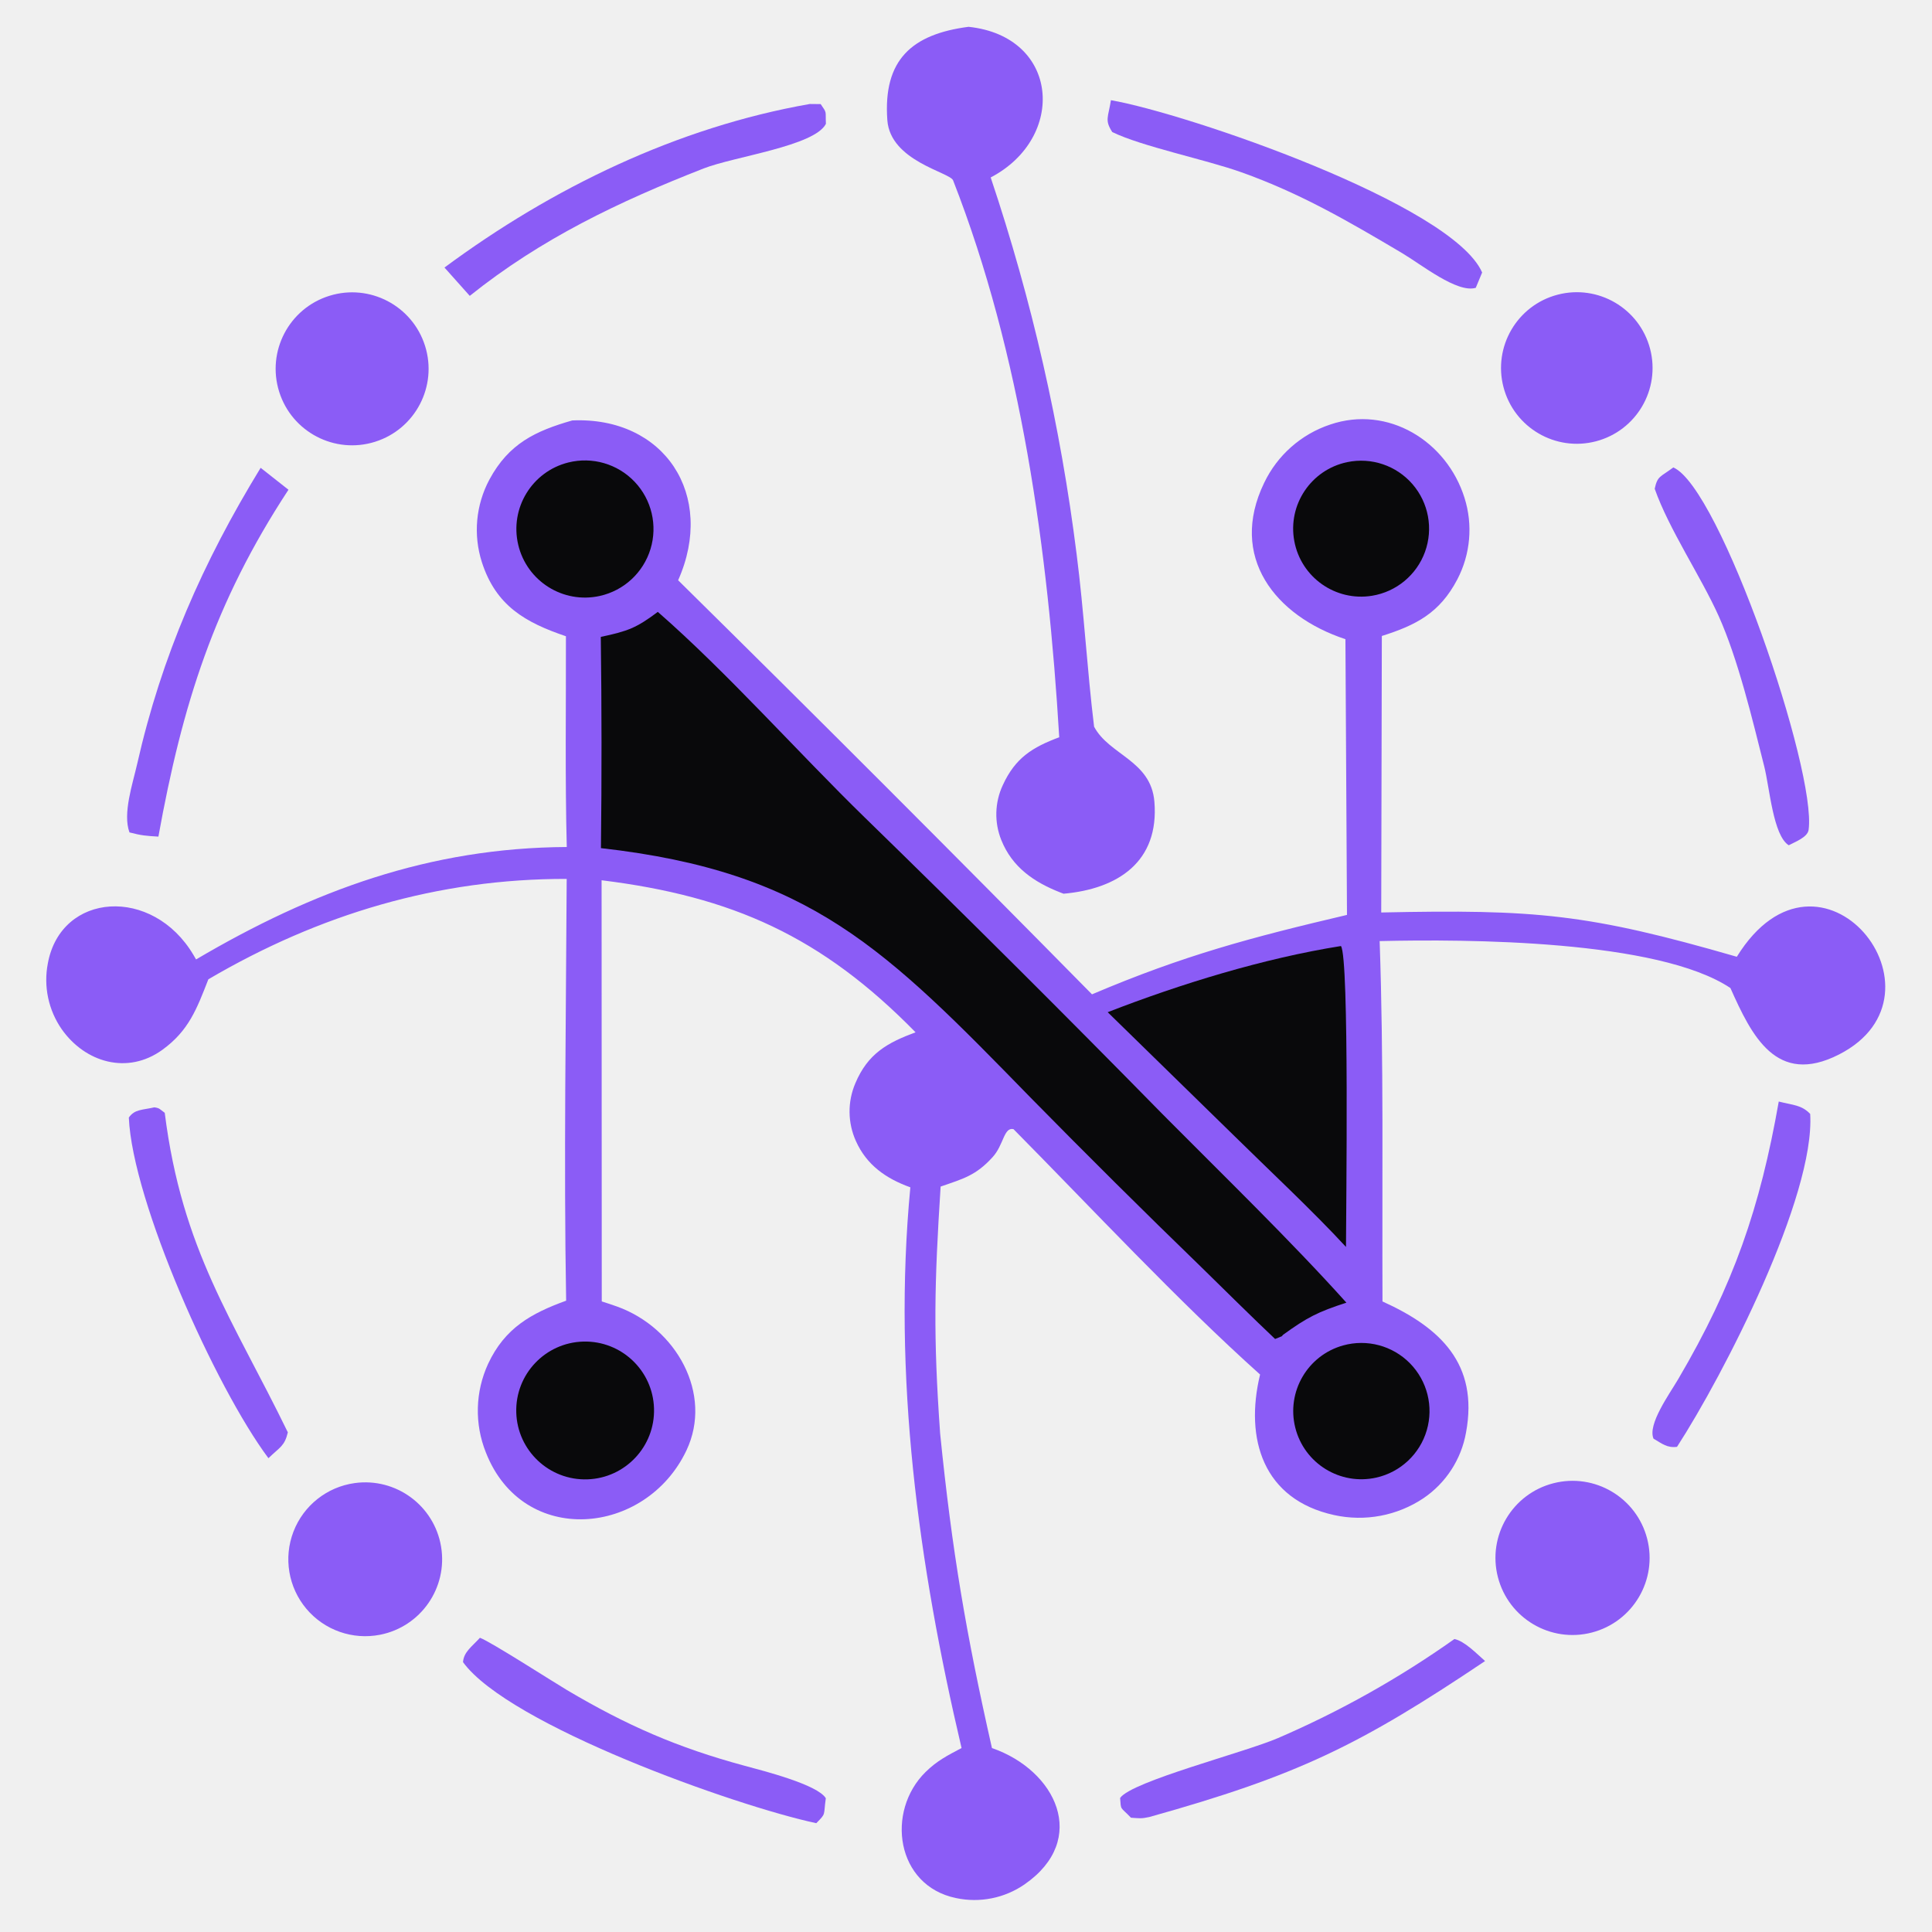
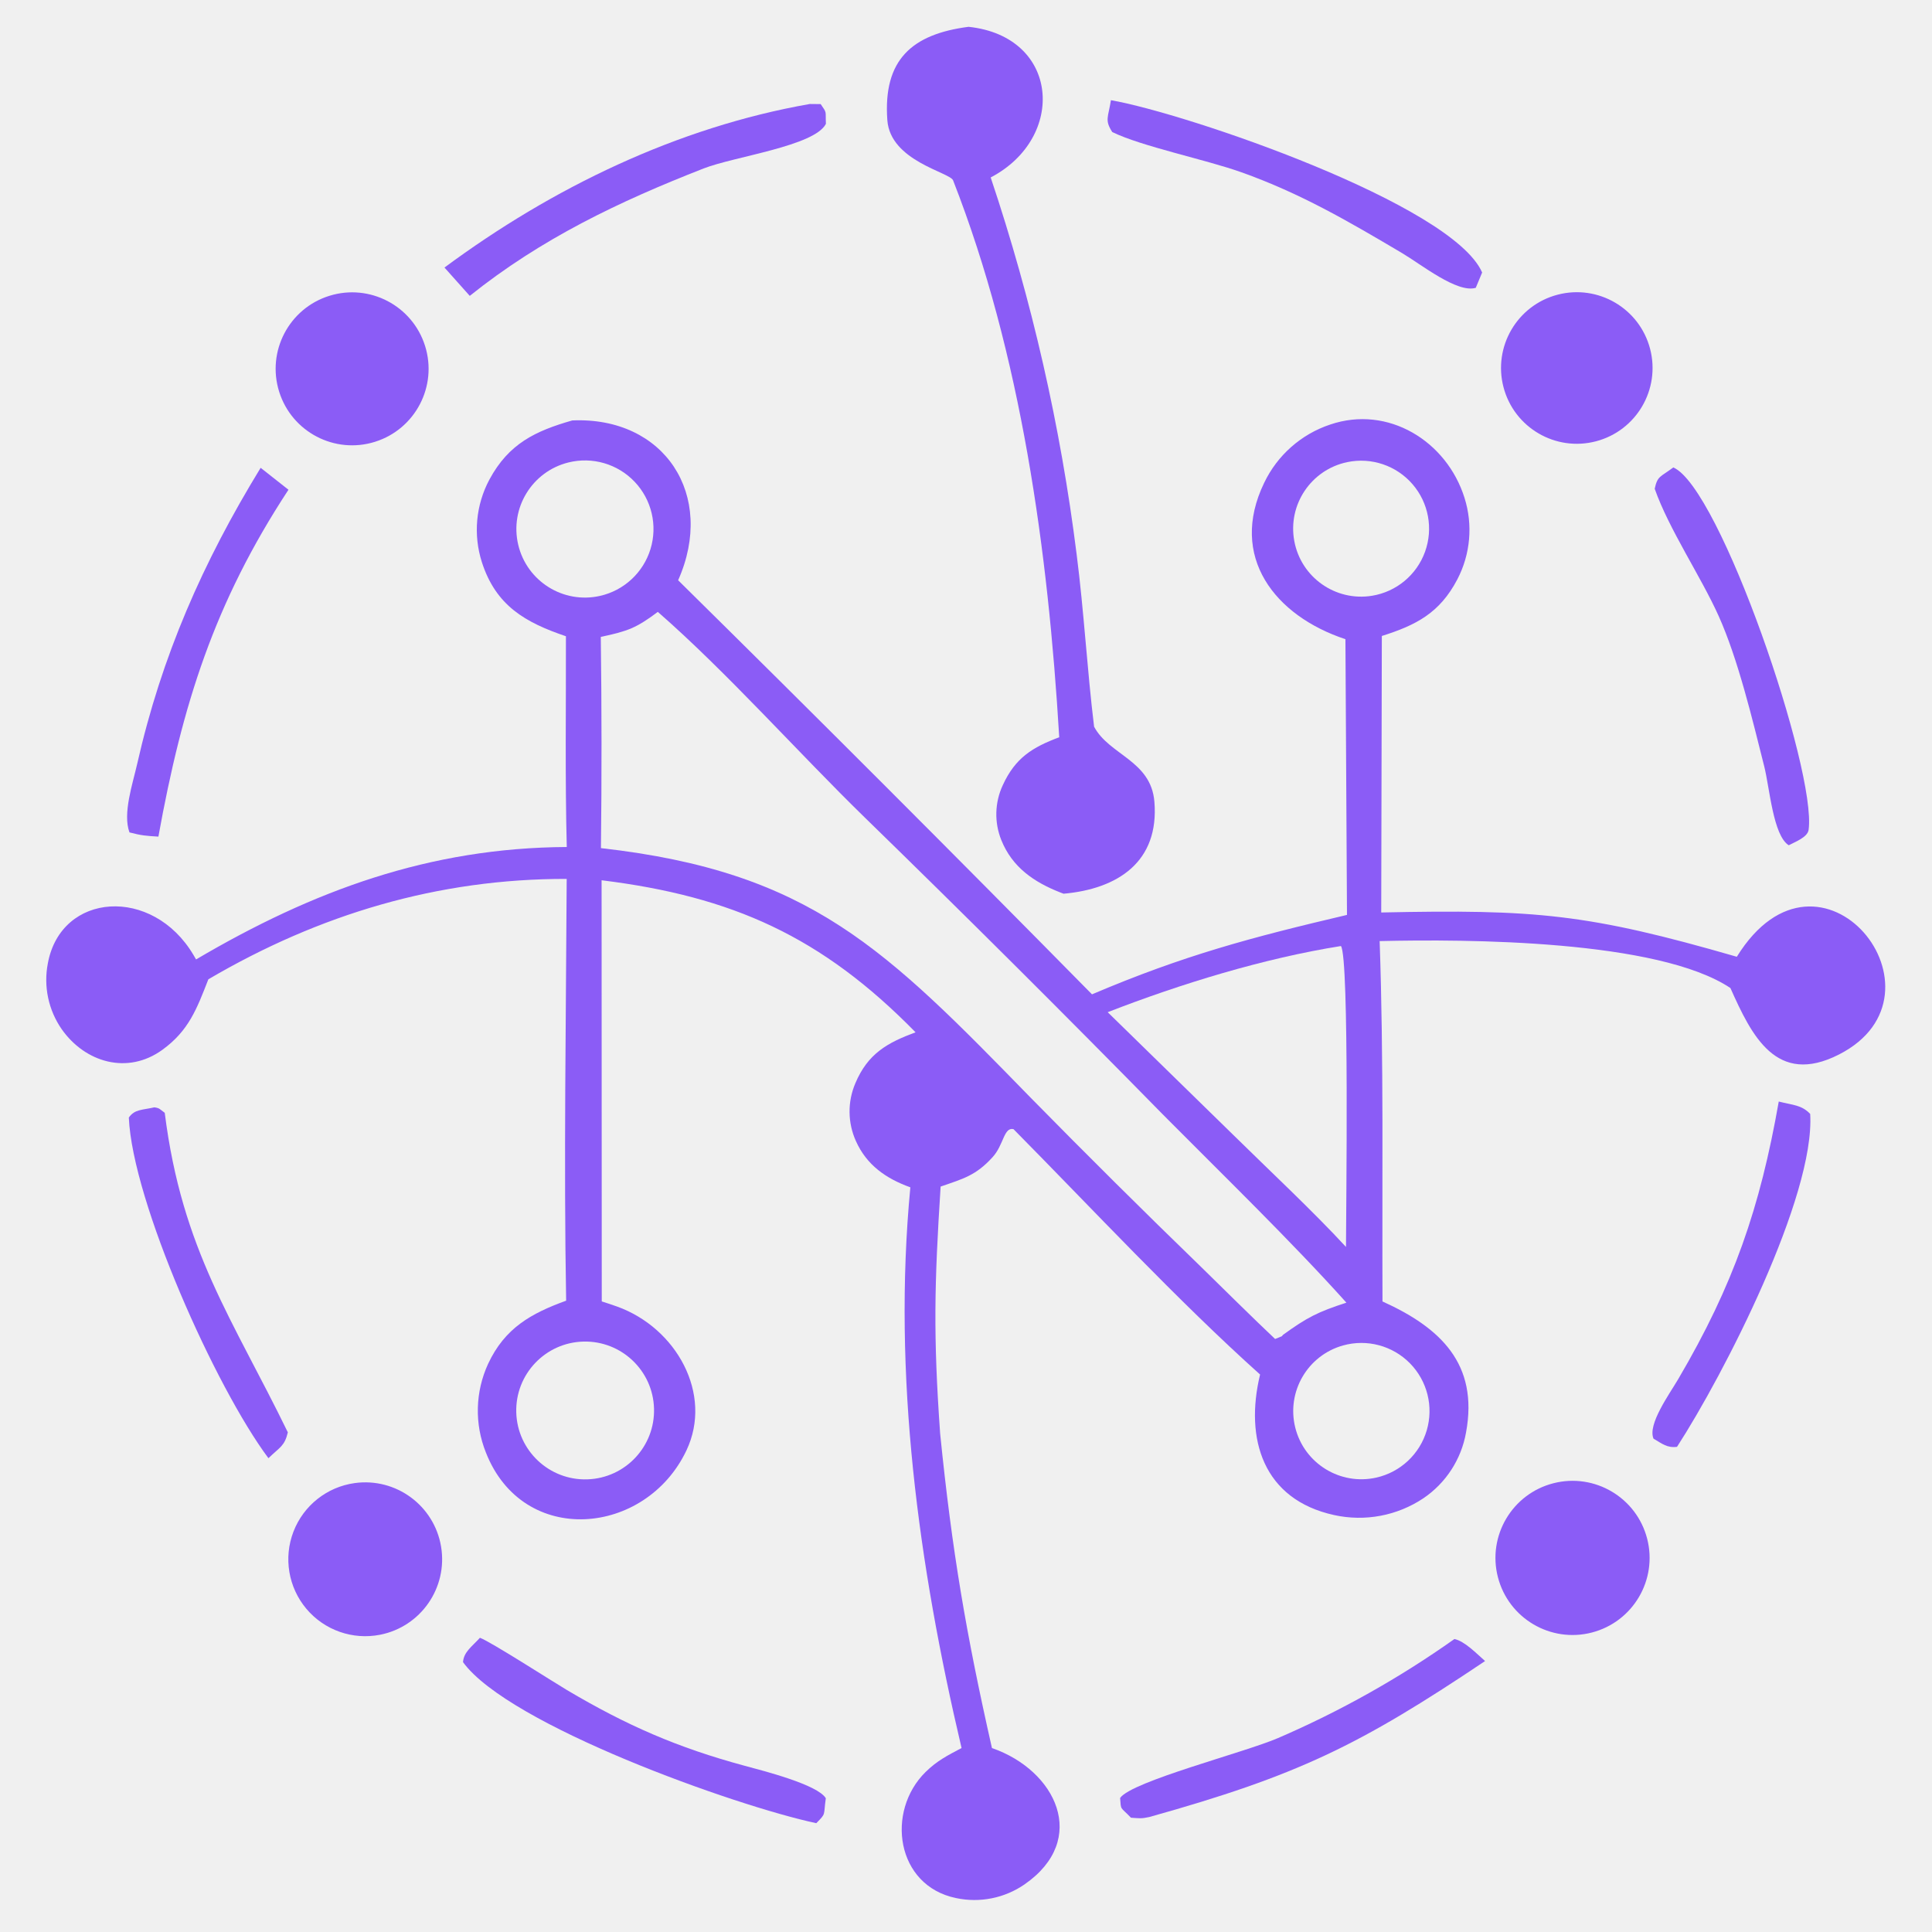
<svg xmlns="http://www.w3.org/2000/svg" width="297" height="297" viewBox="205 268 297 297">
-   <path fill="#8B5CF6" d="M411.828 366.261C400.998 362.68 393.84 353.595 399.335 342.228C401.36 337.986 405.023 334.75 409.482 333.265C418.387 330.237 427.394 335.811 430.133 344.527C431.448 348.689 431.05 353.204 429.027 357.073C426.316 362.244 422.687 364.106 417.425 365.766L417.331 408.273C441.046 407.776 449.087 408.457 471.995 415.08C484.824 394.363 505.949 420.812 487.694 430.108C478.072 435.008 474.276 427.205 471.009 419.885C459.888 412.462 430.44 412.357 417.088 412.67C417.723 430.624 417.454 450.003 417.525 468.068C426.412 472.087 432.323 477.653 430.368 488.216C429.64 492.335 427.274 495.983 423.809 498.327C419.781 501.015 414.832 501.947 410.102 500.909C399.18 498.523 396.311 489.217 398.708 479.301C386.047 467.956 372.86 453.772 360.801 441.581C359.304 441.242 359.317 443.971 357.613 445.858C355.033 448.714 353.051 449.214 349.599 450.408C348.636 465.477 348.457 473.236 349.523 488.354C351.358 506.533 353.522 519.18 357.49 536.724C367.314 540.113 372.495 550.77 362.479 557.695C359.409 559.807 355.606 560.562 351.963 559.783C342.733 557.88 341.136 546.455 347.288 540.402C349.035 538.683 350.66 537.86 352.817 536.718C346.195 508.585 342.19 479.46 344.945 450.523C341.217 449.186 338.222 447.103 336.574 443.407C335.304 440.59 335.273 437.37 336.489 434.529C338.413 429.954 341.424 428.297 345.746 426.692C331.312 411.951 317.554 405.804 297.48 403.319L297.507 468.063C298.302 468.312 299.093 468.577 299.877 468.857C308.98 472.137 314.628 482.301 310.526 490.964C304.287 504.142 285.417 505.893 279.695 491.289C277.926 486.885 278.052 481.946 280.045 477.637C282.61 472.158 286.633 469.909 292.031 467.95C291.661 446.772 292.011 424.37 292.116 403.112C272.348 403.072 254.068 408.547 237.03 418.545C235.254 423.098 234.016 426.447 229.96 429.385C224.613 433.26 218.093 431.339 214.496 426.231C212.445 423.284 211.672 419.634 212.352 416.109C214.361 405.114 228.477 404.181 234.755 414.828L235.142 415.491C253.116 404.903 271.036 398.318 292.129 398.207C291.854 387.676 292.022 376.396 291.997 365.808C285.738 363.682 281.238 361.125 279.076 354.419C277.727 350.202 278.147 345.618 280.239 341.715C283.211 336.204 287.282 334.259 292.971 332.633C307.139 332.011 315.07 344.1 309.248 357.202C330.606 378.269 351.814 399.487 372.87 420.856C387 414.849 397.317 412.114 412.068 408.646L411.828 366.261Z" />
-   <path fill="#09090B" d="M306.124 362.063C316.736 371.325 327.74 383.738 337.952 393.686C353.384 408.716 368.645 423.92 383.733 439.296C392.74 448.373 403.541 458.848 411.978 468.255C407.586 469.674 405.947 470.517 402.238 473.196C402.174 473.271 402.109 473.346 402.045 473.421C401.702 473.56 401.359 473.699 401.017 473.837C397.992 470.995 392.307 465.378 389.631 462.754C380.815 454.216 372.106 445.568 363.505 436.814C341.097 413.848 329.641 402.024 297.38 398.379C297.506 387.556 297.499 376.732 297.358 365.909C301.534 365.016 302.798 364.553 306.124 362.063Z" />
-   <path fill="#09090B" d="M411.139 413.43C412.442 415.197 411.92 454.309 411.915 459.688C406.855 454.196 400.025 447.827 394.614 442.493L375.282 423.602C386.468 419.25 399.287 415.315 411.139 413.43Z" />
-   <path fill="#09090B" d="M294.696 474.236C300.525 474.095 305.372 478.692 305.54 484.521C305.709 490.35 301.135 495.219 295.308 495.415C289.442 495.612 284.534 491.001 284.364 485.133C284.195 479.265 288.828 474.378 294.696 474.236Z" />
-   <path fill="#09090B" d="M292.37 339.095C296.054 338.176 299.948 339.31 302.563 342.064C305.178 344.818 306.109 348.765 305.001 352.398C303.893 356.03 300.917 358.786 297.21 359.611C291.58 360.864 285.989 357.357 284.664 351.743C283.339 346.128 286.774 340.492 292.37 339.095Z" />
-   <path fill="#09090B" d="M411.474 474.829C415.14 473.81 419.071 474.859 421.742 477.57C424.413 480.281 425.404 484.227 424.33 487.879C423.257 491.53 420.288 494.312 416.575 495.146C411.03 496.39 405.504 492.987 404.12 487.475C402.737 481.962 405.999 476.352 411.474 474.829Z" />
-   <path fill="#09090B" d="M412.118 339.039C415.824 338.269 419.657 339.566 422.136 342.427C424.615 345.289 425.353 349.268 424.064 352.828C422.775 356.388 419.661 358.972 415.925 359.583C410.316 360.499 405.003 356.764 403.968 351.175C402.932 345.586 406.553 340.194 412.118 339.039Z" />
+   <defs>
+     <mask id="nfory-holes" maskUnits="userSpaceOnUse" x="205" y="268" width="297" height="297">
+       <rect x="205" y="268" width="297" height="297" fill="#fff" />
+       <path fill="#000" d="M306.124 362.063C316.736 371.325 327.74 383.738 337.952 393.686C353.384 408.716 368.645 423.92 383.733 439.296C392.74 448.373 403.541 458.848 411.978 468.255C407.586 469.674 405.947 470.517 402.238 473.196C402.174 473.271 402.109 473.346 402.045 473.421C401.702 473.56 401.359 473.699 401.017 473.837C397.992 470.995 392.307 465.378 389.631 462.754C380.815 454.216 372.106 445.568 363.505 436.814C341.097 413.848 329.641 402.024 297.38 398.379C297.506 387.556 297.499 376.732 297.358 365.909C301.534 365.016 302.798 364.553 306.124 362.063Z" />
+       <path fill="#000" d="M411.139 413.43C412.442 415.197 411.92 454.309 411.915 459.688C406.855 454.196 400.025 447.827 394.614 442.493L375.282 423.602C386.468 419.25 399.287 415.315 411.139 413.43Z" />
+       <path fill="#000" d="M294.696 474.236C300.525 474.095 305.372 478.692 305.54 484.521C305.709 490.35 301.135 495.219 295.308 495.415C289.442 495.612 284.534 491.001 284.364 485.133C284.195 479.265 288.828 474.378 294.696 474.236Z" />
+       <path fill="#000" d="M292.37 339.095C296.054 338.176 299.948 339.31 302.563 342.064C305.178 344.818 306.109 348.765 305.001 352.398C303.893 356.03 300.917 358.786 297.21 359.611C291.58 360.864 285.989 357.357 284.664 351.743C283.339 346.128 286.774 340.492 292.37 339.095Z" />
+       <path fill="#000" d="M411.474 474.829C415.14 473.81 419.071 474.859 421.742 477.57C424.413 480.281 425.404 484.227 424.33 487.879C423.257 491.53 420.288 494.312 416.575 495.146C411.03 496.39 405.504 492.987 404.12 487.475C402.737 481.962 405.999 476.352 411.474 474.829Z" />
+       <path fill="#000" d="M412.118 339.039C415.824 338.269 419.657 339.566 422.136 342.427C424.615 345.289 425.353 349.268 424.064 352.828C422.775 356.388 419.661 358.972 415.925 359.583C410.316 360.499 405.003 356.764 403.968 351.175C402.932 345.586 406.553 340.194 412.118 339.039Z" />
+     </mask>
+   </defs>
+   <path mask="url(#nfory-holes)" fill="#8B5CF6" d="M411.828 366.261C400.998 362.68 393.84 353.595 399.335 342.228C401.36 337.986 405.023 334.75 409.482 333.265C418.387 330.237 427.394 335.811 430.133 344.527C431.448 348.689 431.05 353.204 429.027 357.073C426.316 362.244 422.687 364.106 417.425 365.766L417.331 408.273C441.046 407.776 449.087 408.457 471.995 415.08C484.824 394.363 505.949 420.812 487.694 430.108C478.072 435.008 474.276 427.205 471.009 419.885C459.888 412.462 430.44 412.357 417.088 412.67C417.723 430.624 417.454 450.003 417.525 468.068C426.412 472.087 432.323 477.653 430.368 488.216C429.64 492.335 427.274 495.983 423.809 498.327C419.781 501.015 414.832 501.947 410.102 500.909C399.18 498.523 396.311 489.217 398.708 479.301C386.047 467.956 372.86 453.772 360.801 441.581C359.304 441.242 359.317 443.971 357.613 445.858C355.033 448.714 353.051 449.214 349.599 450.408C348.636 465.477 348.457 473.236 349.523 488.354C351.358 506.533 353.522 519.18 357.49 536.724C367.314 540.113 372.495 550.77 362.479 557.695C359.409 559.807 355.606 560.562 351.963 559.783C342.733 557.88 341.136 546.455 347.288 540.402C349.035 538.683 350.66 537.86 352.817 536.718C346.195 508.585 342.19 479.46 344.945 450.523C341.217 449.186 338.222 447.103 336.574 443.407C335.304 440.59 335.273 437.37 336.489 434.529C338.413 429.954 341.424 428.297 345.746 426.692C331.312 411.951 317.554 405.804 297.48 403.319L297.507 468.063C298.302 468.312 299.093 468.577 299.877 468.857C308.98 472.137 314.628 482.301 310.526 490.964C304.287 504.142 285.417 505.893 279.695 491.289C277.926 486.885 278.052 481.946 280.045 477.637C282.61 472.158 286.633 469.909 292.031 467.95C291.661 446.772 292.011 424.37 292.116 403.112C272.348 403.072 254.068 408.547 237.03 418.545C235.254 423.098 234.016 426.447 229.96 429.385C224.613 433.26 218.093 431.339 214.496 426.231C212.445 423.284 211.672 419.634 212.352 416.109C214.361 405.114 228.477 404.181 234.755 414.828L235.142 415.491C253.116 404.903 271.036 398.318 292.129 398.207C291.854 387.676 292.022 376.396 291.997 365.808C285.738 363.682 281.238 361.125 279.076 354.419C277.727 350.202 278.147 345.618 280.239 341.715C283.211 336.204 287.282 334.259 292.971 332.633C307.139 332.011 315.07 344.1 309.248 357.202C330.606 378.269 351.814 399.487 372.87 420.856C387 414.849 397.317 412.114 412.068 408.646L411.828 366.261Z" />
  <path fill="#8B5CF6" d="M353.894 272.121C367.899 273.61 368.971 289.175 357.295 295.28C363.617 314.112 368.045 333.528 370.511 353.239C371.636 361.999 372.122 370.971 373.191 379.708C375.502 384.081 381.931 384.892 382.46 391.23C383.235 400.495 376.812 404.655 368.5 405.388L367.995 405.195C363.958 403.61 360.608 401.33 358.926 397.137C357.833 394.418 357.914 391.367 359.151 388.71C361.087 384.479 363.723 382.878 367.832 381.336C366.124 352.694 361.997 322.514 351.516 295.727C351.029 294.481 341.865 292.783 341.407 286.471C340.733 277.169 345.206 273.25 353.894 272.121Z" />
  <path fill="#8B5CF6" d="M443.802 496.014C450.132 494.393 456.579 498.205 458.211 504.533C459.844 510.861 456.045 517.316 449.721 518.961C443.38 520.609 436.905 516.798 435.268 510.453C433.632 504.108 437.455 497.639 443.802 496.014Z" />
  <path fill="#8B5CF6" d="M259.523 495.99C265.86 495.112 271.746 499.437 272.804 505.748C273.862 512.059 269.707 518.067 263.429 519.304C259.207 520.135 254.865 518.607 252.096 515.312C249.326 512.017 248.565 507.477 250.11 503.46C251.654 499.442 255.259 496.581 259.523 495.99Z" />
  <path fill="#8B5CF6" d="M255.639 313.474C261.827 311.548 268.406 314.996 270.346 321.181C272.285 327.366 268.854 333.954 262.674 335.908C256.474 337.869 249.861 334.423 247.915 328.218C245.969 322.012 249.43 315.406 255.639 313.474Z" />
  <path fill="#8B5CF6" d="M444.454 313.3C450.674 311.676 457.033 315.399 458.662 321.618C460.291 327.837 456.575 334.2 450.358 335.836C444.133 337.473 437.761 333.75 436.129 327.523C434.498 321.295 438.226 314.925 444.454 313.3Z" />
  <path fill="#8B5CF6" d="M329.489 283.985L331.161 284.002C332.178 285.484 331.868 284.984 331.964 287.037C330.24 290.455 317.88 292.056 313.187 293.89C300.154 298.981 288.19 304.692 277.215 313.483L273.328 309.129C289.892 296.866 309.11 287.559 329.489 283.985Z" />
  <path fill="#8B5CF6" d="M375.779 283.402C387.477 285.443 428.29 299.405 432.844 309.892L431.864 312.246C429.003 313.097 423.538 308.687 420.531 306.905C412.255 301.999 404.892 297.706 395.801 294.471C390.328 292.523 380.462 290.501 375.983 288.299C374.792 286.434 375.356 286.088 375.779 283.402Z" />
  <path fill="#8B5CF6" d="M278.779 519.771C280.403 520.352 290.025 526.545 292.155 527.806C301.33 533.239 309.155 536.664 319.49 539.451C322.379 540.231 330.696 542.34 331.949 544.438C331.56 547.16 332.056 546.68 330.482 548.273C317.865 545.57 283.203 533.183 276.177 523.515C276.298 521.944 277.492 521.181 278.779 519.771Z" />
  <path fill="#8B5CF6" d="M462.227 339.858C469.399 342.897 484.297 386.463 483.032 395.568C482.871 396.73 480.905 397.437 479.979 397.939C477.572 396.44 477.043 389.117 476.211 385.819C474.389 378.589 472.202 369.362 469.189 362.663C466.47 356.621 461.54 349.318 459.372 343.135C459.806 341.121 460.233 341.362 462.227 339.858Z" />
  <path fill="#8B5CF6" d="M428.584 519.962C430.159 520.287 431.989 522.203 433.296 523.347C413.97 536.322 404.481 540.952 381.658 547.33C380.408 547.602 380.119 547.513 378.862 547.432C377.163 545.665 377.342 546.381 377.191 544.394C378.998 541.825 396.302 537.413 401.454 535.192C411.004 531.076 420.097 525.972 428.584 519.962Z" />
  <path fill="#8B5CF6" d="M245.068 339.915L249.345 343.286C237.94 360.662 233.021 376.32 229.35 396.61C227.426 396.494 226.761 396.447 224.903 395.963C223.833 393.069 225.4 388.479 226.081 385.465C229.84 368.837 236.201 354.41 245.068 339.915Z" />
  <path fill="#8B5CF6" d="M228.735 438.226C229.602 438.362 229.499 438.48 230.325 439.068C232.976 460.185 240.808 470.837 249.249 488.191C248.74 490.331 248.037 490.443 246.266 492.164C238.103 481.228 225.355 452.708 224.804 439.795C225.713 438.509 226.814 438.661 228.735 438.226Z" />
  <path fill="#8B5CF6" d="M478.443 437.336C480.616 437.9 481.93 437.831 483.275 439.239C484.037 451.899 470.034 479.257 462.8 490.419C461.274 490.606 460.546 489.951 459.191 489.164C458.246 486.98 461.61 482.347 462.988 480.004C471.503 465.521 475.569 453.672 478.443 437.336Z" />
</svg>
